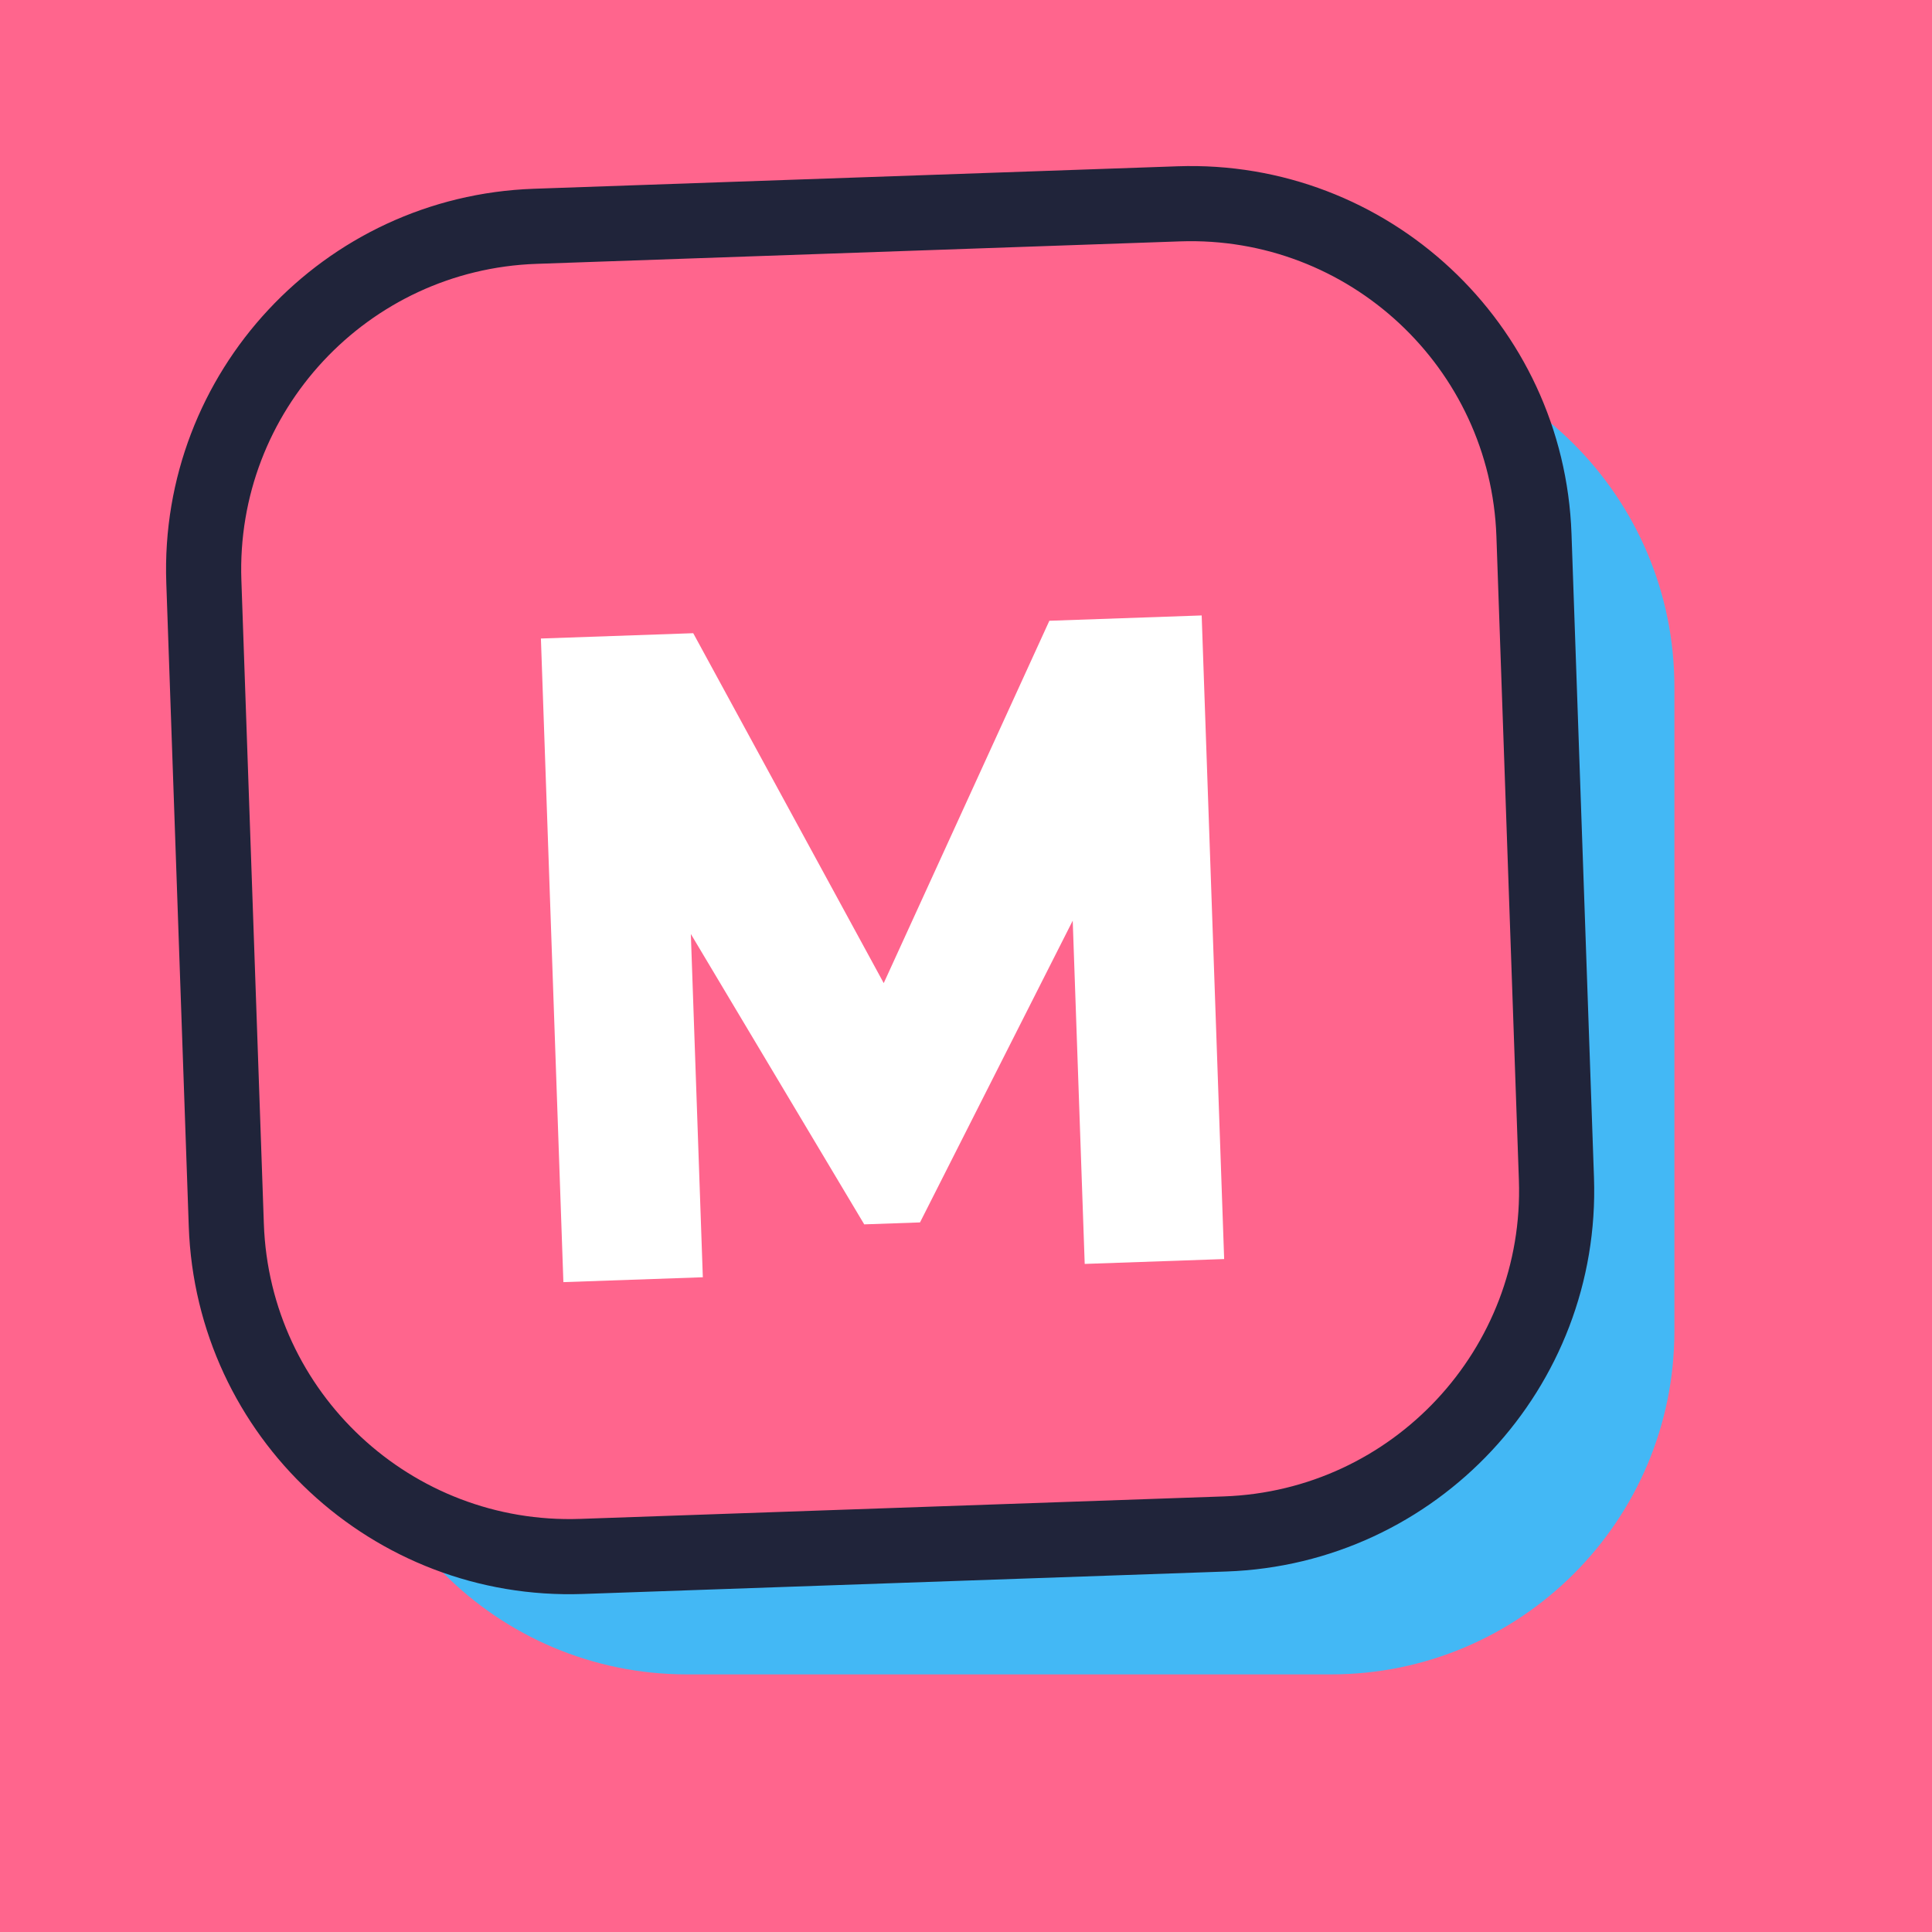
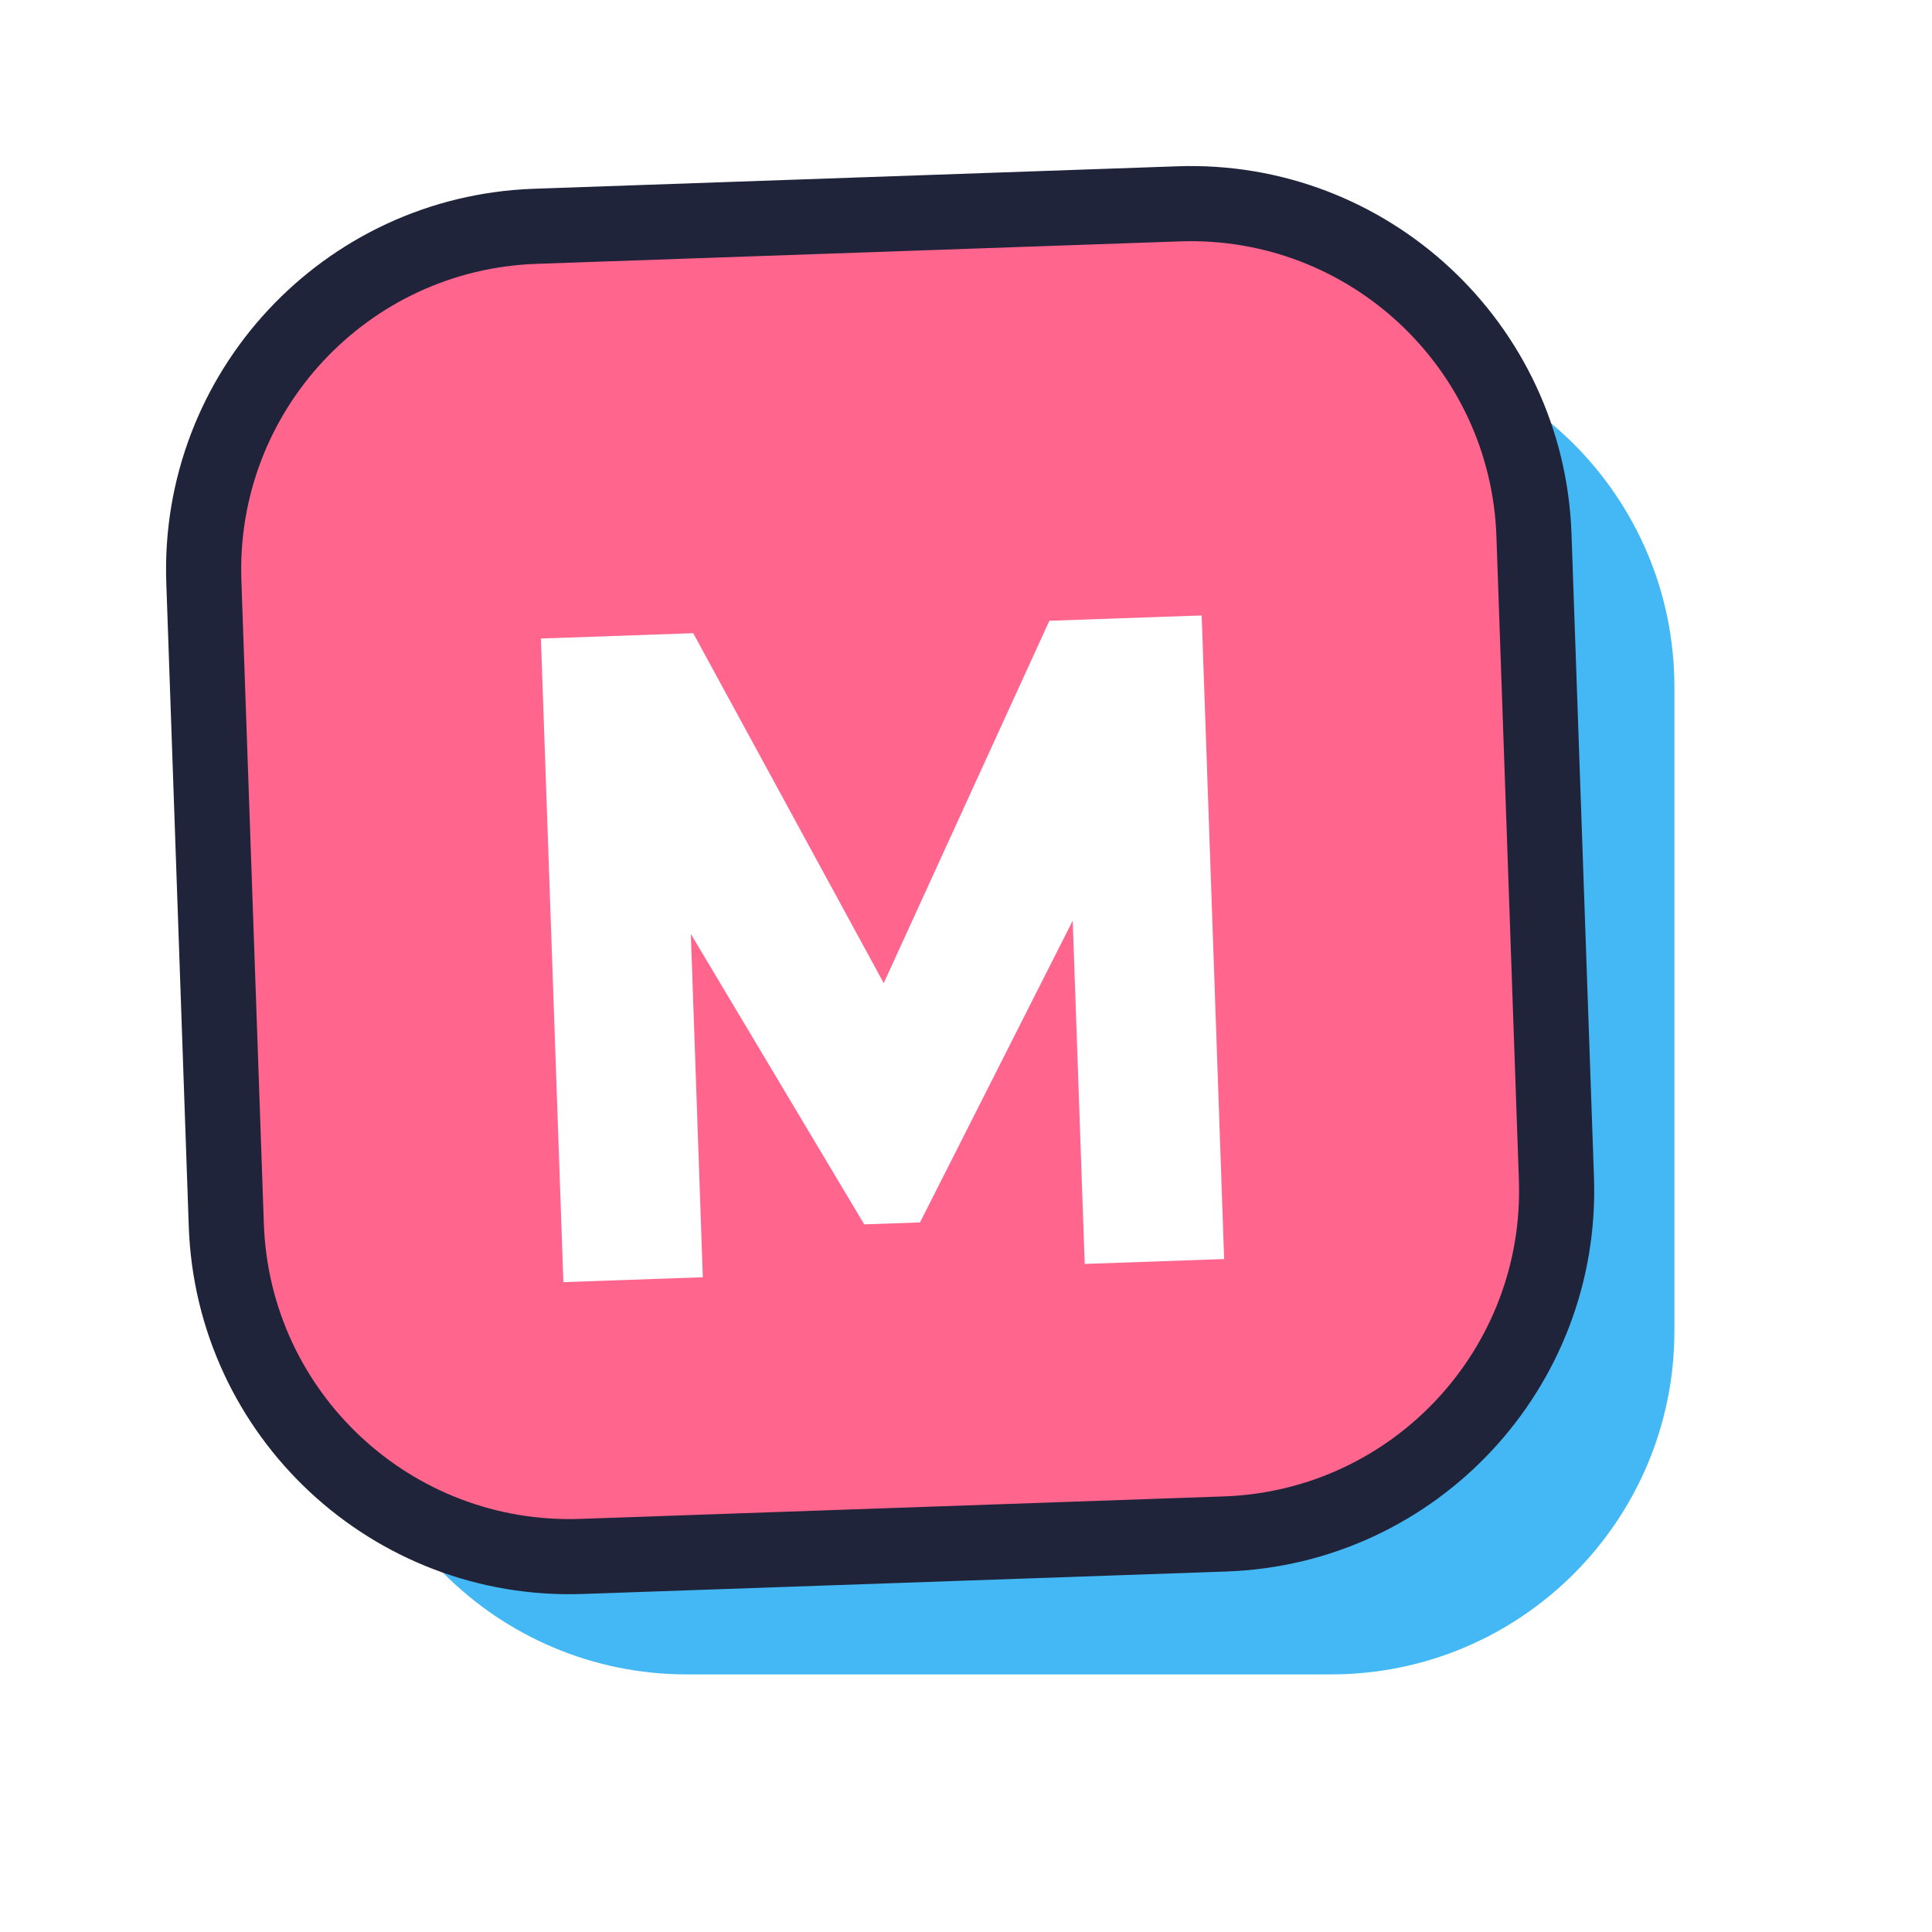
<svg xmlns="http://www.w3.org/2000/svg" viewBox="0 0 180 180" role="img" aria-label="Momoi">
-   <rect width="180" height="180" fill="#ff658d" />
+   <rect width="180" height="180" fill="#fff" />
  <rect x="32" y="32" width="124" height="124" rx="32" fill="#43b8f5" />
  <g transform="rotate(-2 82 82)">
    <rect x="20" y="20" width="124" height="124" rx="32" fill="#ff658d" stroke="#20243a" stroke-width="7" />
    <path fill="#fff" d="M51.2 118.4V58.4h14.2L82 91.6l16.6-33.2H112.8v60h-13V86.4L84.6 114h-5.2L64.2 86.4v32z" />
  </g>
</svg>
